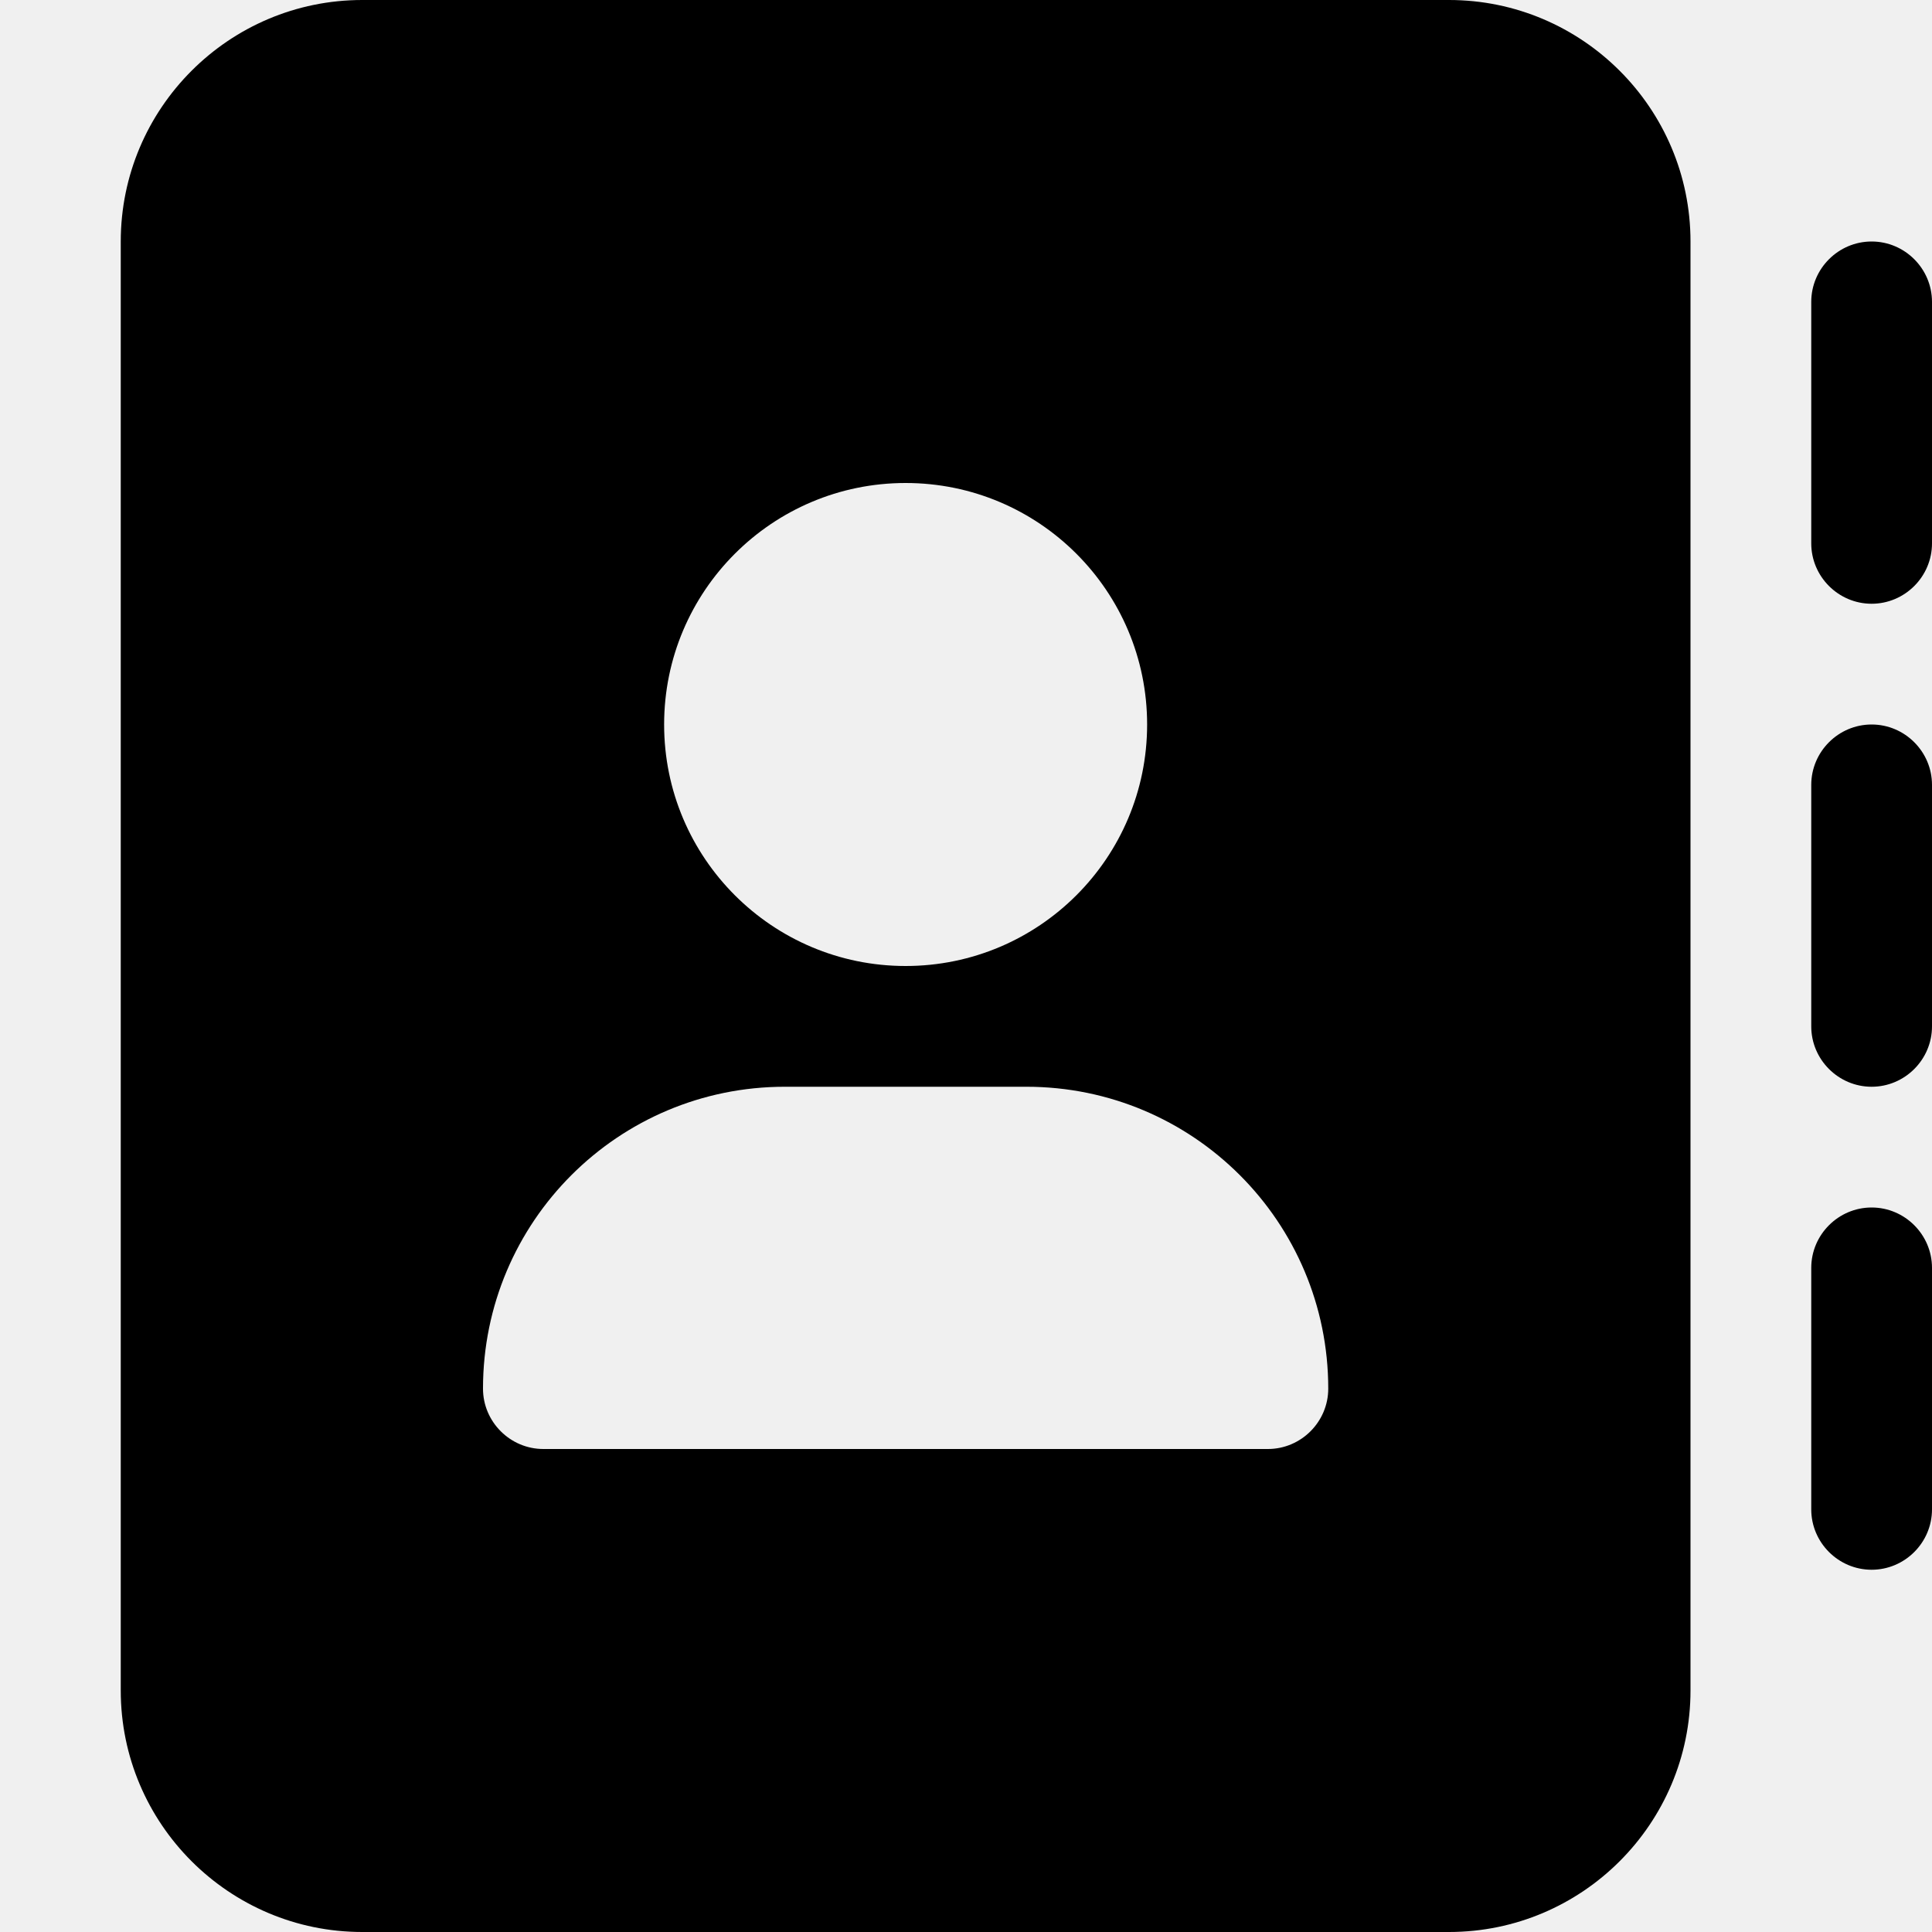
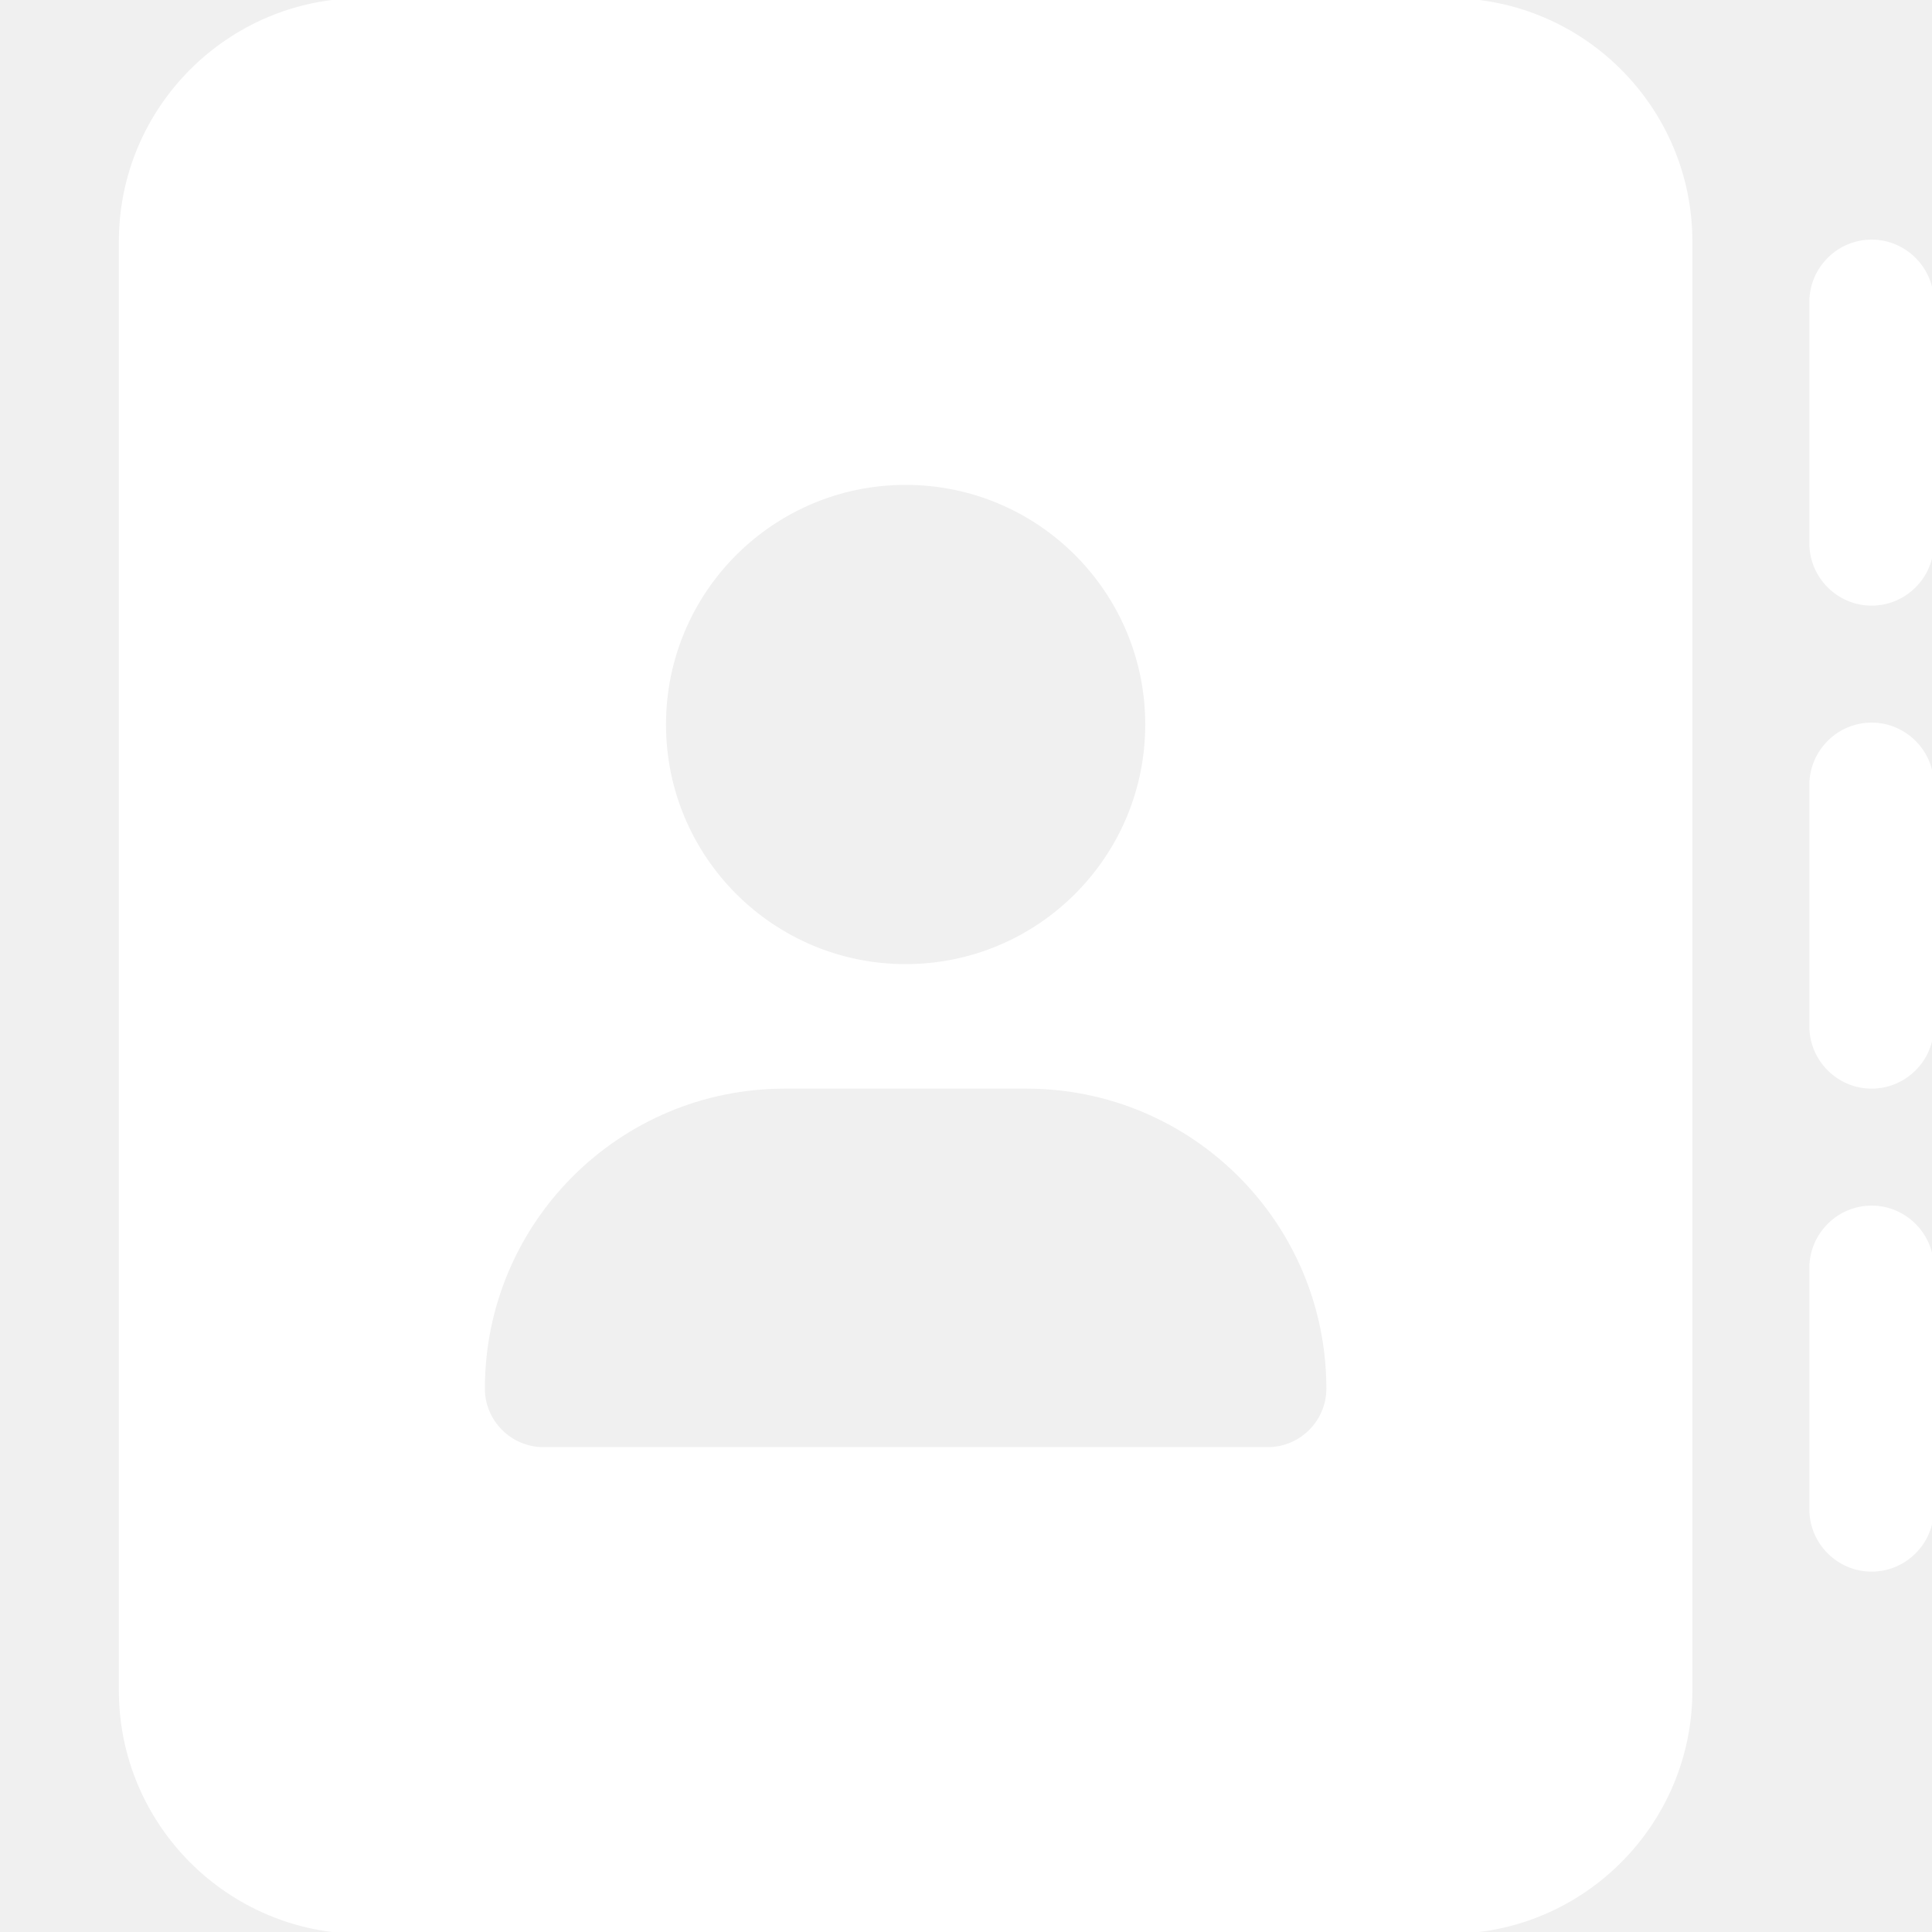
<svg xmlns="http://www.w3.org/2000/svg" viewBox="0 0 512 512">
-   <path d="M96 0C60.7 0 32 28.7 32 64V448c0 35.3 28.7 64 64 64H384c35.3 0 64-28.7 64-64V64c0-35.3-28.7-64-64-64H96zM208 288h64c44.2 0 80 35.8 80 80c0 8.8-7.2 16-16 16H144c-8.8 0-16-7.2-16-16c0-44.2 35.8-80 80-80zm-32-96a64 64 0 1 1 128 0 64 64 0 1 1 -128 0zM512 80c0-8.8-7.2-16-16-16s-16 7.2-16 16v64c0 8.8 7.2 16 16 16s16-7.2 16-16V80zM496 192c-8.8 0-16 7.2-16 16v64c0 8.8 7.2 16 16 16s16-7.2 16-16V208c0-8.8-7.2-16-16-16zm16 144c0-8.8-7.2-16-16-16s-16 7.2-16 16v64c0 8.8 7.2 16 16 16s16-7.2 16-16V336z" />
+   <path stroke="white" fill="white" d="M96 0C60.7 0 32 28.7 32 64V448c0 35.3 28.7 64 64 64H384c35.3 0 64-28.7 64-64V64c0-35.3-28.7-64-64-64H96zM208 288h64c44.2 0 80 35.8 80 80c0 8.8-7.2 16-16 16H144c-8.8 0-16-7.2-16-16c0-44.2 35.8-80 80-80zm-32-96a64 64 0 1 1 128 0 64 64 0 1 1 -128 0zM512 80c0-8.8-7.2-16-16-16s-16 7.2-16 16v64c0 8.8 7.2 16 16 16s16-7.2 16-16V80zM496 192c-8.8 0-16 7.2-16 16v64c0 8.8 7.2 16 16 16s16-7.2 16-16V208c0-8.8-7.2-16-16-16zm16 144c0-8.8-7.2-16-16-16s-16 7.2-16 16v64c0 8.8 7.2 16 16 16s16-7.2 16-16V336z" />
</svg>
